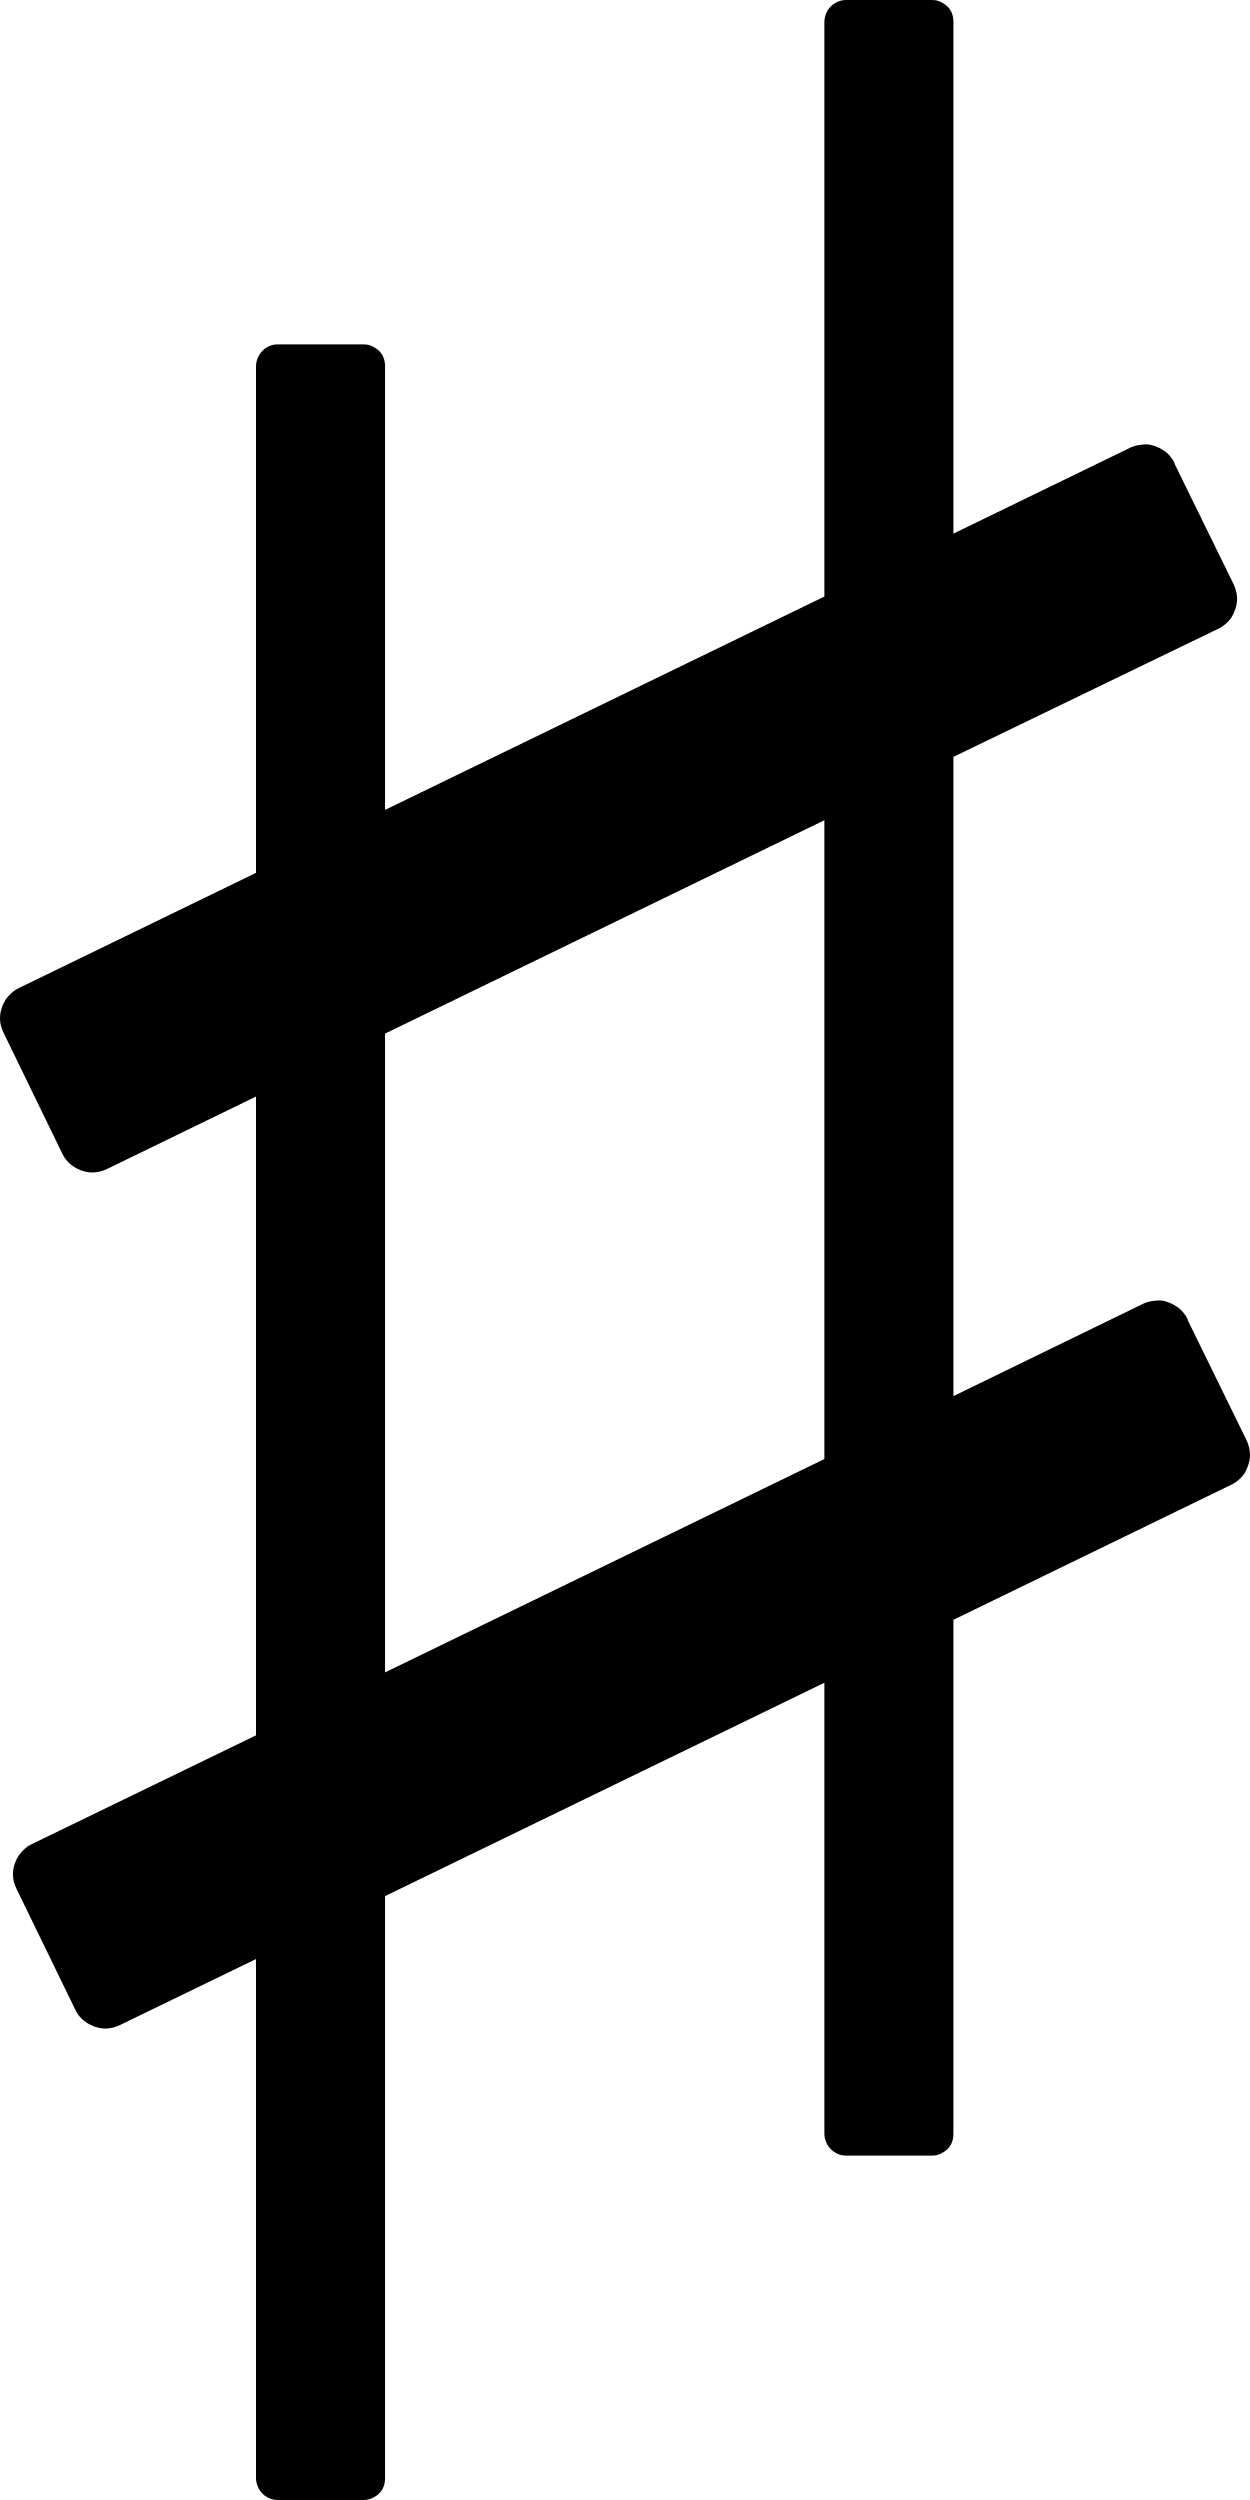
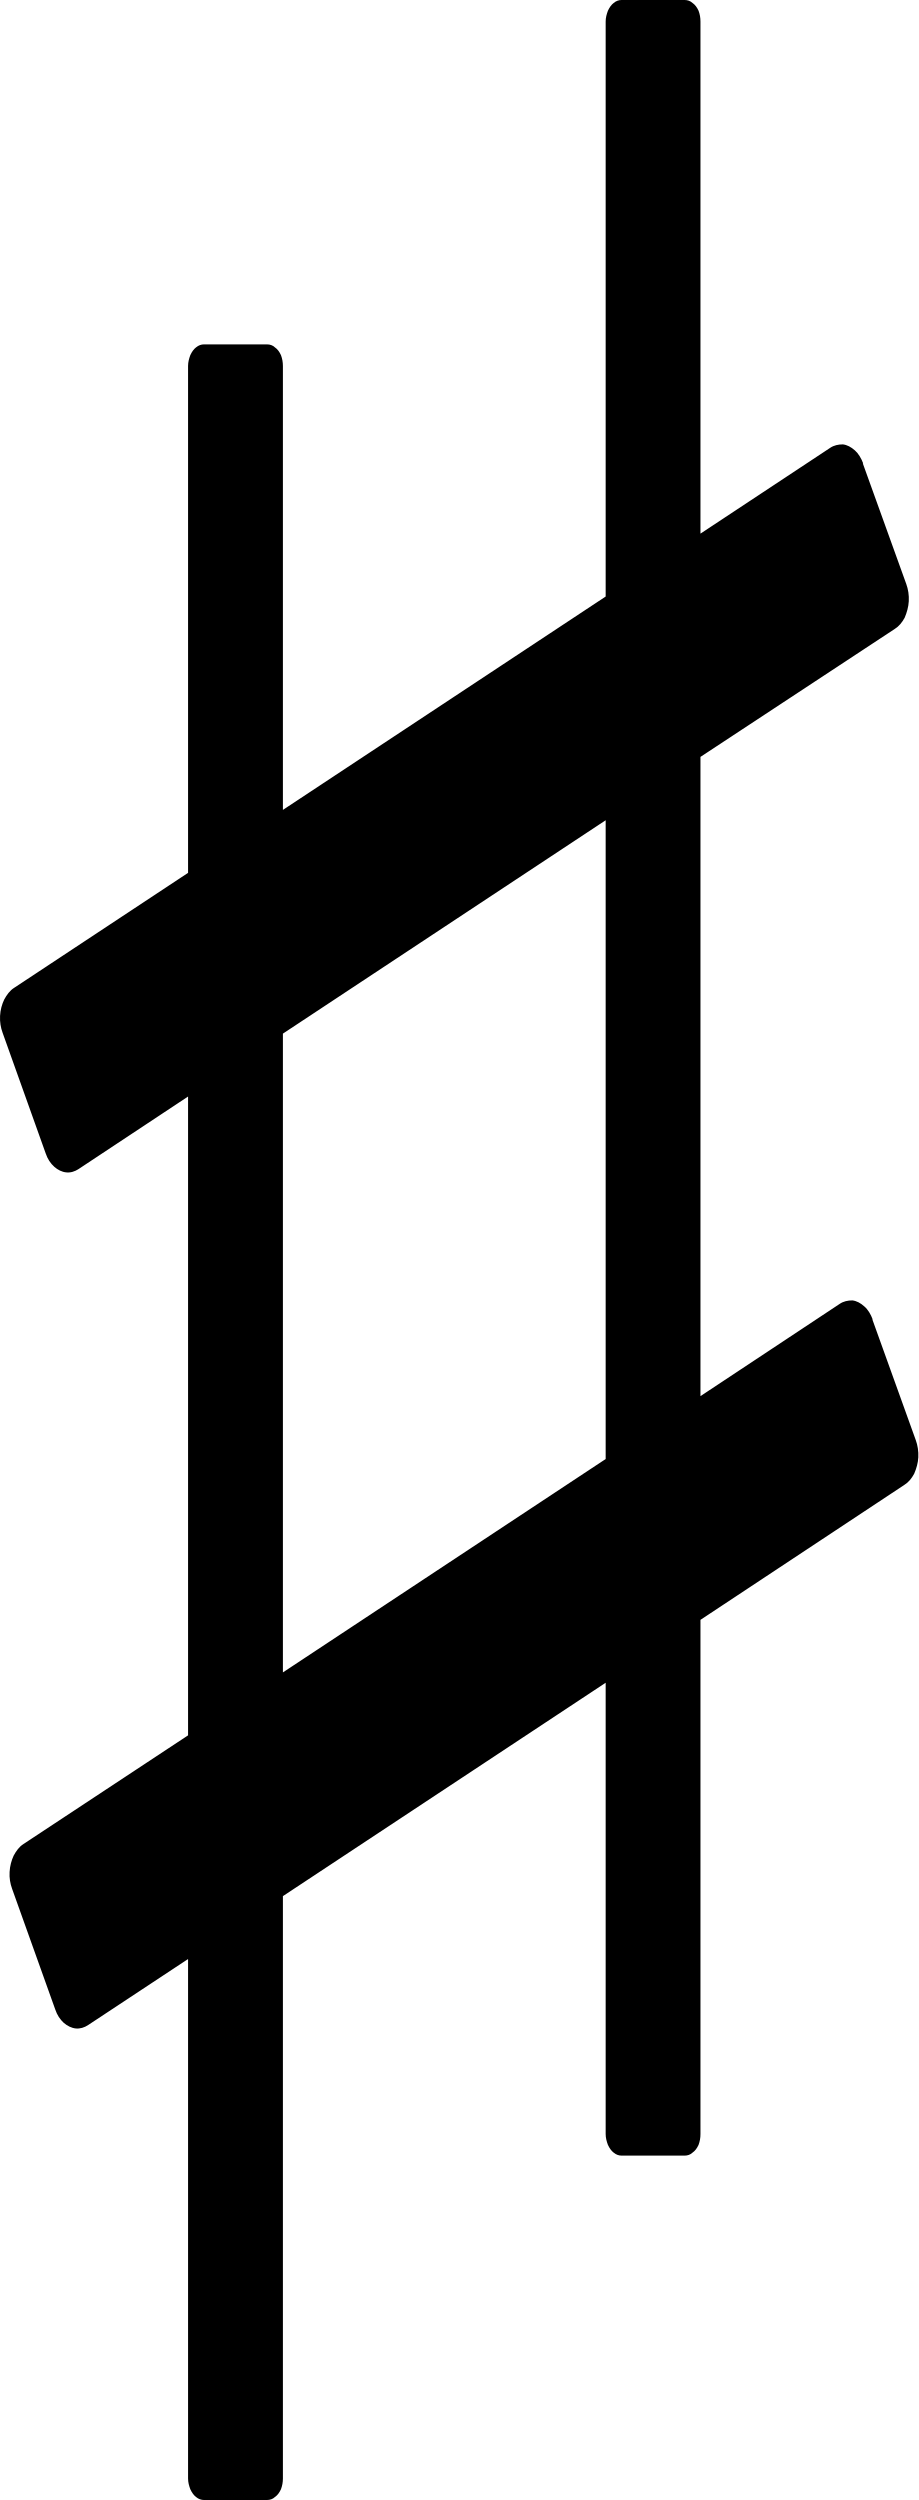
- <svg xmlns="http://www.w3.org/2000/svg" width="26" height="52" viewBox="0 0 26 52" fill="none">
-   <path fill-rule="evenodd" clip-rule="evenodd" d="M0.118 20.791C0.19 20.692 0.28 20.603 0.397 20.549L5.325 18.155V7.612C5.325 7.531 5.352 7.459 5.388 7.388C5.433 7.316 5.486 7.262 5.549 7.226C5.621 7.181 5.702 7.163 5.774 7.163H7.56C7.641 7.163 7.722 7.181 7.785 7.226C7.856 7.262 7.91 7.316 7.955 7.388C7.991 7.459 8.009 7.531 8.009 7.612V16.846L17.147 12.408V0.448C17.147 0.368 17.174 0.296 17.21 0.224C17.255 0.152 17.309 0.099 17.372 0.063C17.444 0.018 17.524 0 17.596 0H19.383C19.463 0 19.544 0.018 19.607 0.063C19.679 0.099 19.733 0.152 19.777 0.224C19.813 0.296 19.831 0.368 19.831 0.448V11.099L23.503 9.315C23.61 9.261 23.736 9.243 23.862 9.243C23.979 9.252 24.095 9.297 24.203 9.369C24.302 9.432 24.383 9.53 24.436 9.638H24.427L25.657 12.148C25.711 12.256 25.738 12.381 25.729 12.507C25.72 12.623 25.675 12.74 25.612 12.848C25.541 12.946 25.451 13.027 25.334 13.081L19.831 15.743V29.039L23.772 27.121C23.88 27.067 24.006 27.049 24.131 27.049C24.248 27.058 24.364 27.103 24.472 27.174C24.571 27.237 24.652 27.336 24.706 27.443H24.697L25.927 29.954C25.98 30.061 26.007 30.187 25.998 30.312C25.989 30.429 25.944 30.546 25.882 30.653C25.81 30.752 25.72 30.832 25.603 30.886L19.831 33.692V44.388C19.831 44.469 19.813 44.541 19.777 44.612C19.733 44.684 19.679 44.738 19.607 44.774C19.544 44.819 19.463 44.837 19.383 44.837H17.596C17.524 44.837 17.444 44.819 17.372 44.774C17.309 44.738 17.255 44.684 17.21 44.612C17.174 44.541 17.147 44.469 17.147 44.388V35.001L8.009 39.439V51.552C8.009 51.632 7.991 51.704 7.955 51.776C7.91 51.848 7.856 51.901 7.785 51.937C7.722 51.982 7.641 52 7.56 52H5.774C5.702 52 5.621 51.982 5.549 51.937C5.486 51.901 5.433 51.848 5.388 51.776C5.352 51.704 5.325 51.632 5.325 51.552V40.748L2.497 42.12C2.39 42.174 2.264 42.201 2.147 42.192C2.021 42.183 1.905 42.138 1.806 42.075C1.698 42.003 1.618 41.914 1.564 41.797L0.343 39.287C0.289 39.179 0.262 39.063 0.271 38.937C0.28 38.812 0.325 38.695 0.388 38.597C0.46 38.498 0.549 38.408 0.666 38.355L5.325 36.095V22.808L2.228 24.314C2.12 24.368 1.995 24.395 1.878 24.386C1.752 24.377 1.635 24.332 1.537 24.27C1.429 24.198 1.348 24.108 1.294 23.992L0.074 21.481C0.02 21.374 -0.007 21.257 0.002 21.132C0.011 21.006 0.056 20.89 0.118 20.791ZM8.009 21.499V34.786L17.147 30.348V17.061L8.009 21.499Z" fill="black" />
+ <svg xmlns="http://www.w3.org/2000/svg" width="18" height="49" viewBox="0 0 18 49" fill="none">
+   <path fill-rule="evenodd" clip-rule="evenodd" d="M0.082 19.592C0.132 19.499 0.194 19.414 0.275 19.363L3.686 17.108V7.173C3.686 7.097 3.705 7.029 3.73 6.961C3.761 6.894 3.798 6.843 3.842 6.809C3.892 6.767 3.947 6.75 3.997 6.75H5.234C5.29 6.75 5.346 6.767 5.389 6.809C5.439 6.843 5.476 6.894 5.507 6.961C5.532 7.029 5.545 7.097 5.545 7.173V15.874L11.871 11.692V0.422C11.871 0.346 11.89 0.279 11.915 0.211C11.946 0.144 11.983 0.093 12.027 0.059C12.076 0.017 12.132 1.52588e-05 12.182 1.52588e-05H13.419C13.475 1.52588e-05 13.53 0.017 13.574 0.059C13.624 0.093 13.661 0.144 13.692 0.211C13.717 0.279 13.729 0.346 13.729 0.422V10.459L16.271 8.778C16.346 8.727 16.433 8.71 16.52 8.71C16.601 8.719 16.681 8.761 16.756 8.828C16.824 8.888 16.88 8.981 16.918 9.082H16.911L17.763 11.447C17.8 11.549 17.819 11.667 17.812 11.785C17.806 11.895 17.775 12.005 17.732 12.106C17.682 12.199 17.62 12.275 17.539 12.326L13.729 14.835V27.364L16.458 25.556C16.532 25.505 16.619 25.488 16.706 25.488C16.787 25.497 16.868 25.539 16.942 25.607C17.011 25.666 17.067 25.759 17.104 25.86H17.098L17.949 28.226C17.986 28.327 18.005 28.445 17.999 28.564C17.993 28.674 17.962 28.783 17.918 28.885C17.868 28.978 17.806 29.054 17.725 29.104L13.729 31.749V41.827C13.729 41.904 13.717 41.971 13.692 42.039C13.661 42.106 13.624 42.157 13.574 42.191C13.53 42.233 13.475 42.25 13.419 42.25H12.182C12.132 42.25 12.076 42.233 12.027 42.191C11.983 42.157 11.946 42.106 11.915 42.039C11.89 41.971 11.871 41.904 11.871 41.827V32.982L5.545 37.164V48.578C5.545 48.654 5.532 48.721 5.507 48.789C5.476 48.856 5.439 48.907 5.389 48.941C5.346 48.983 5.29 49 5.234 49H3.997C3.947 49 3.892 48.983 3.842 48.941C3.798 48.907 3.761 48.856 3.73 48.789C3.705 48.721 3.686 48.654 3.686 48.578V38.397L1.729 39.69C1.654 39.741 1.567 39.766 1.486 39.758C1.399 39.749 1.319 39.707 1.25 39.648C1.176 39.58 1.12 39.496 1.083 39.386L0.237 37.02C0.2 36.919 0.181 36.809 0.188 36.691C0.194 36.573 0.225 36.463 0.268 36.37C0.318 36.277 0.38 36.192 0.461 36.142L3.686 34.013V21.492L1.542 22.912C1.468 22.962 1.381 22.988 1.3 22.979C1.213 22.971 1.132 22.929 1.064 22.869C0.989 22.802 0.933 22.717 0.896 22.608L0.051 20.242C0.014 20.141 -0.005 20.031 0.001 19.913C0.007 19.794 0.038 19.684 0.082 19.592ZM5.545 20.259V32.779L11.871 28.597V16.077L5.545 20.259Z" fill="black" />
</svg>
